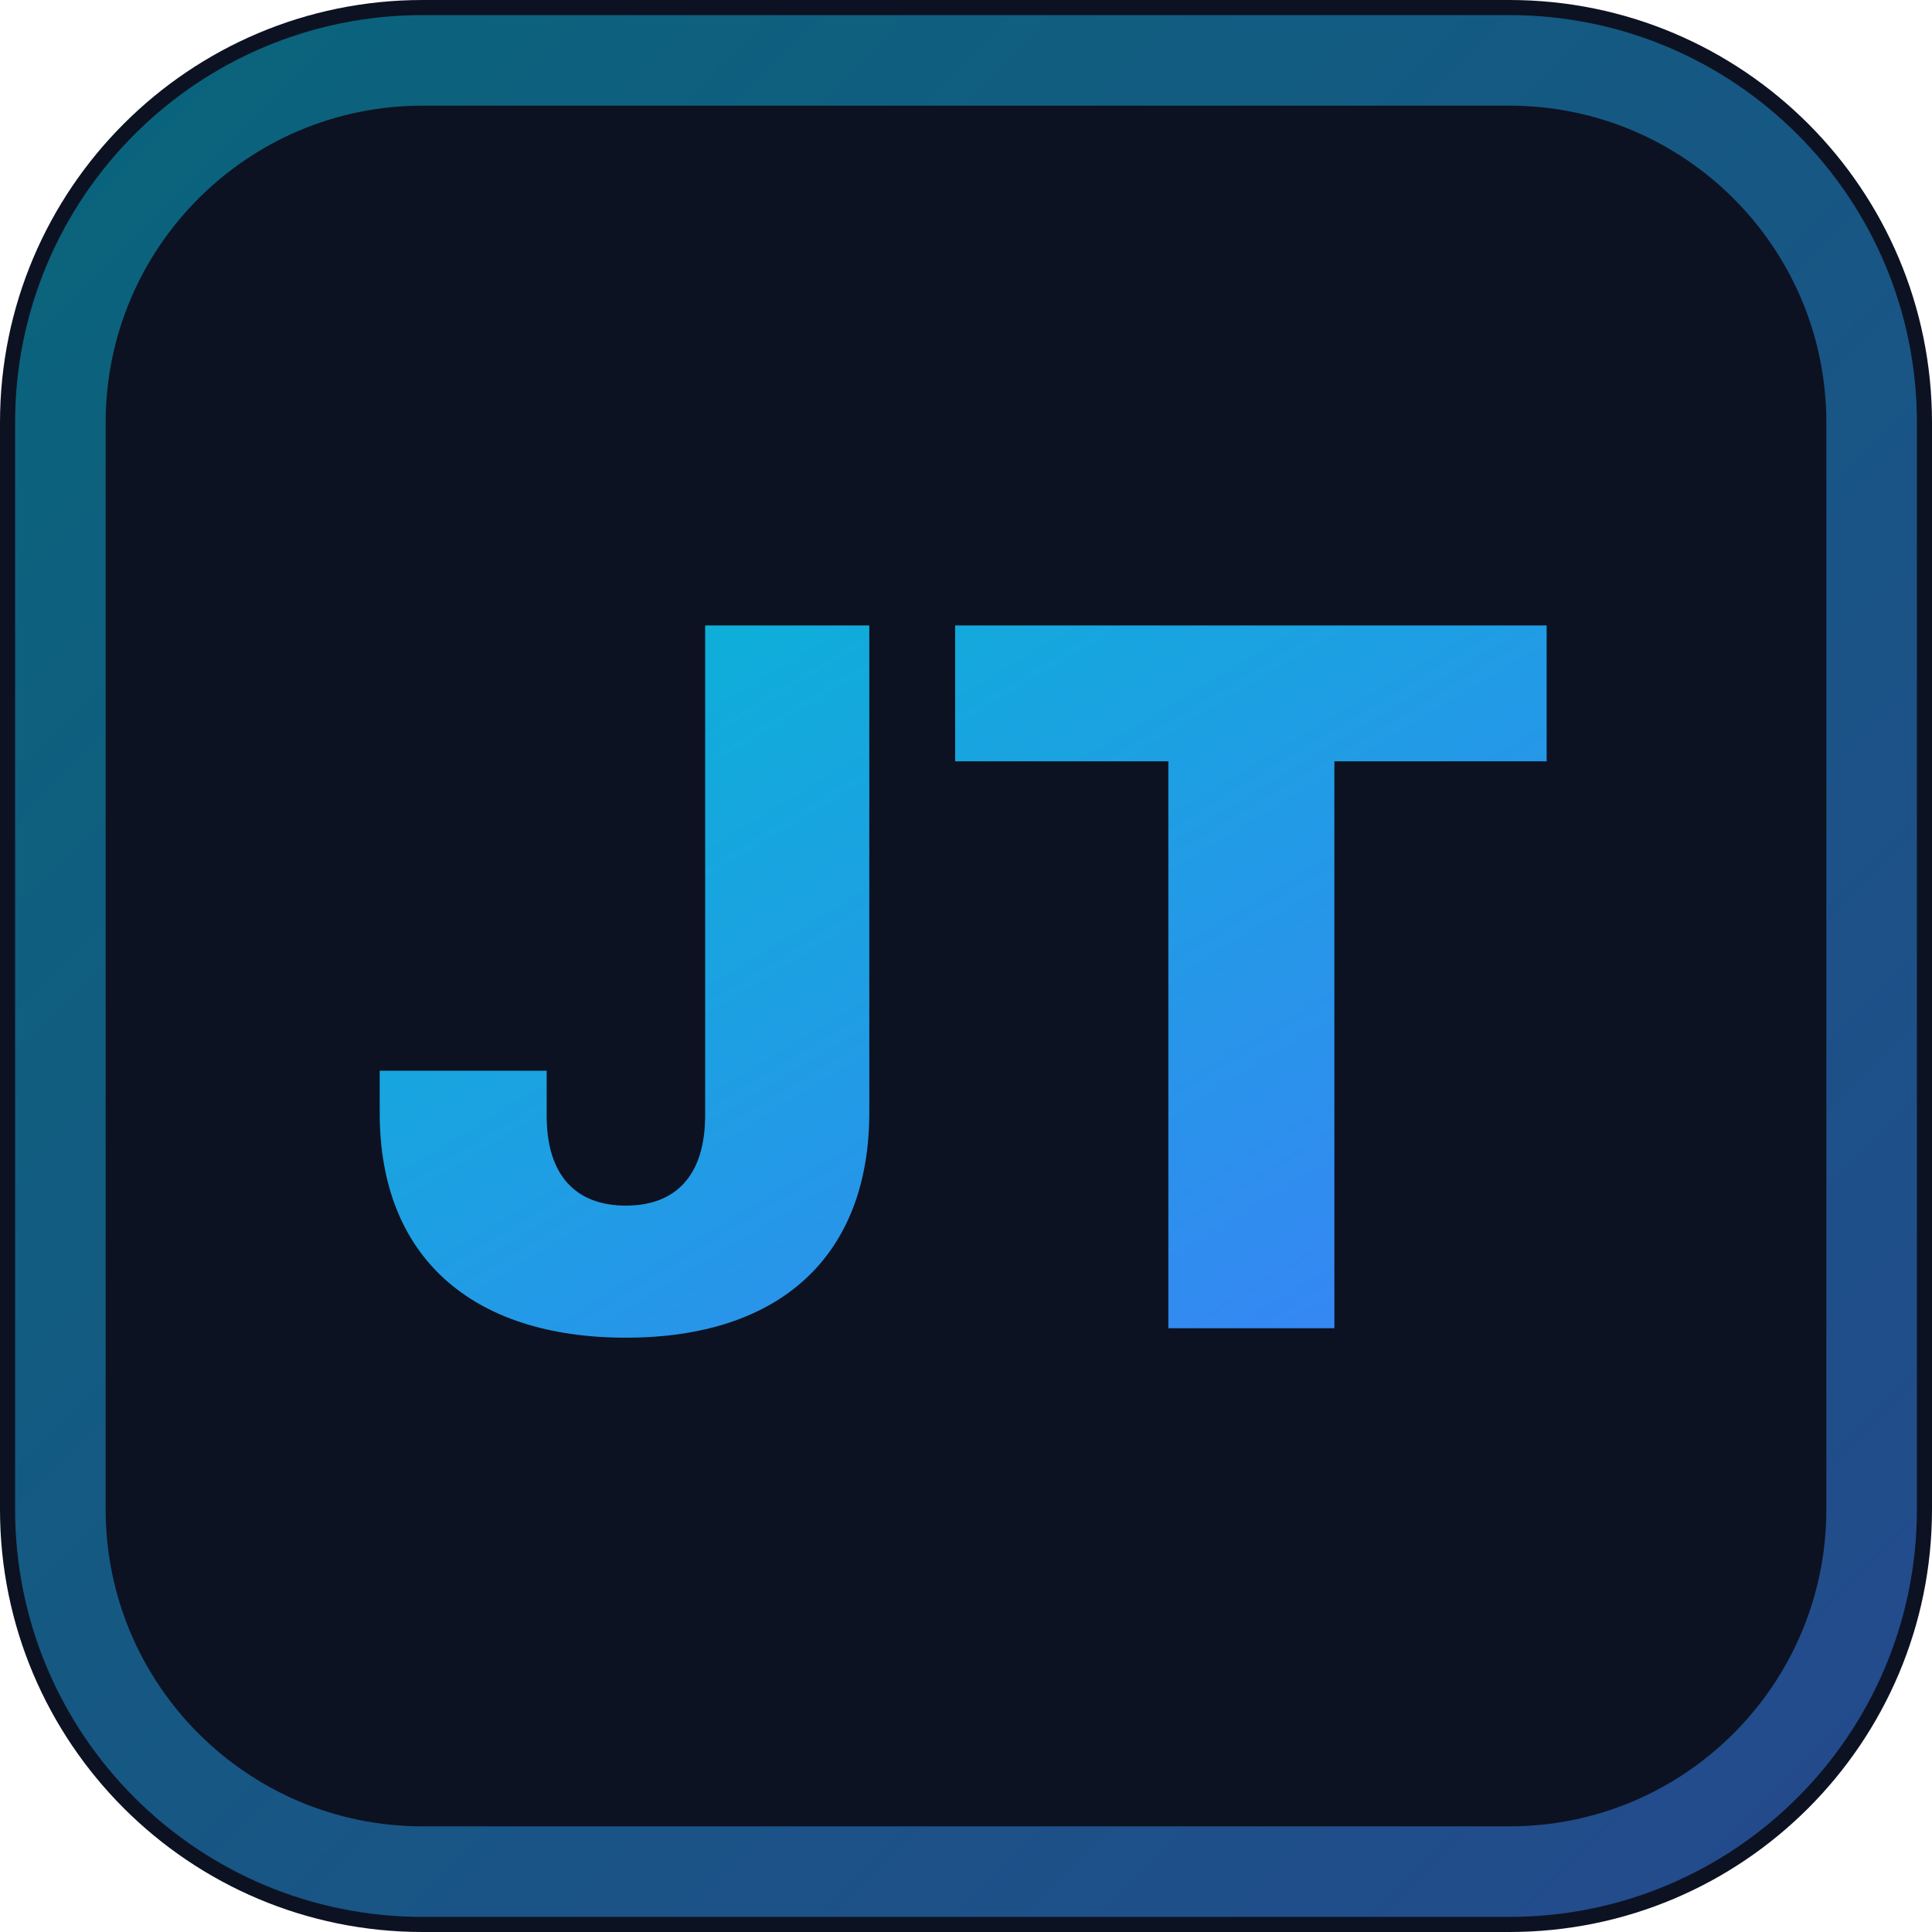
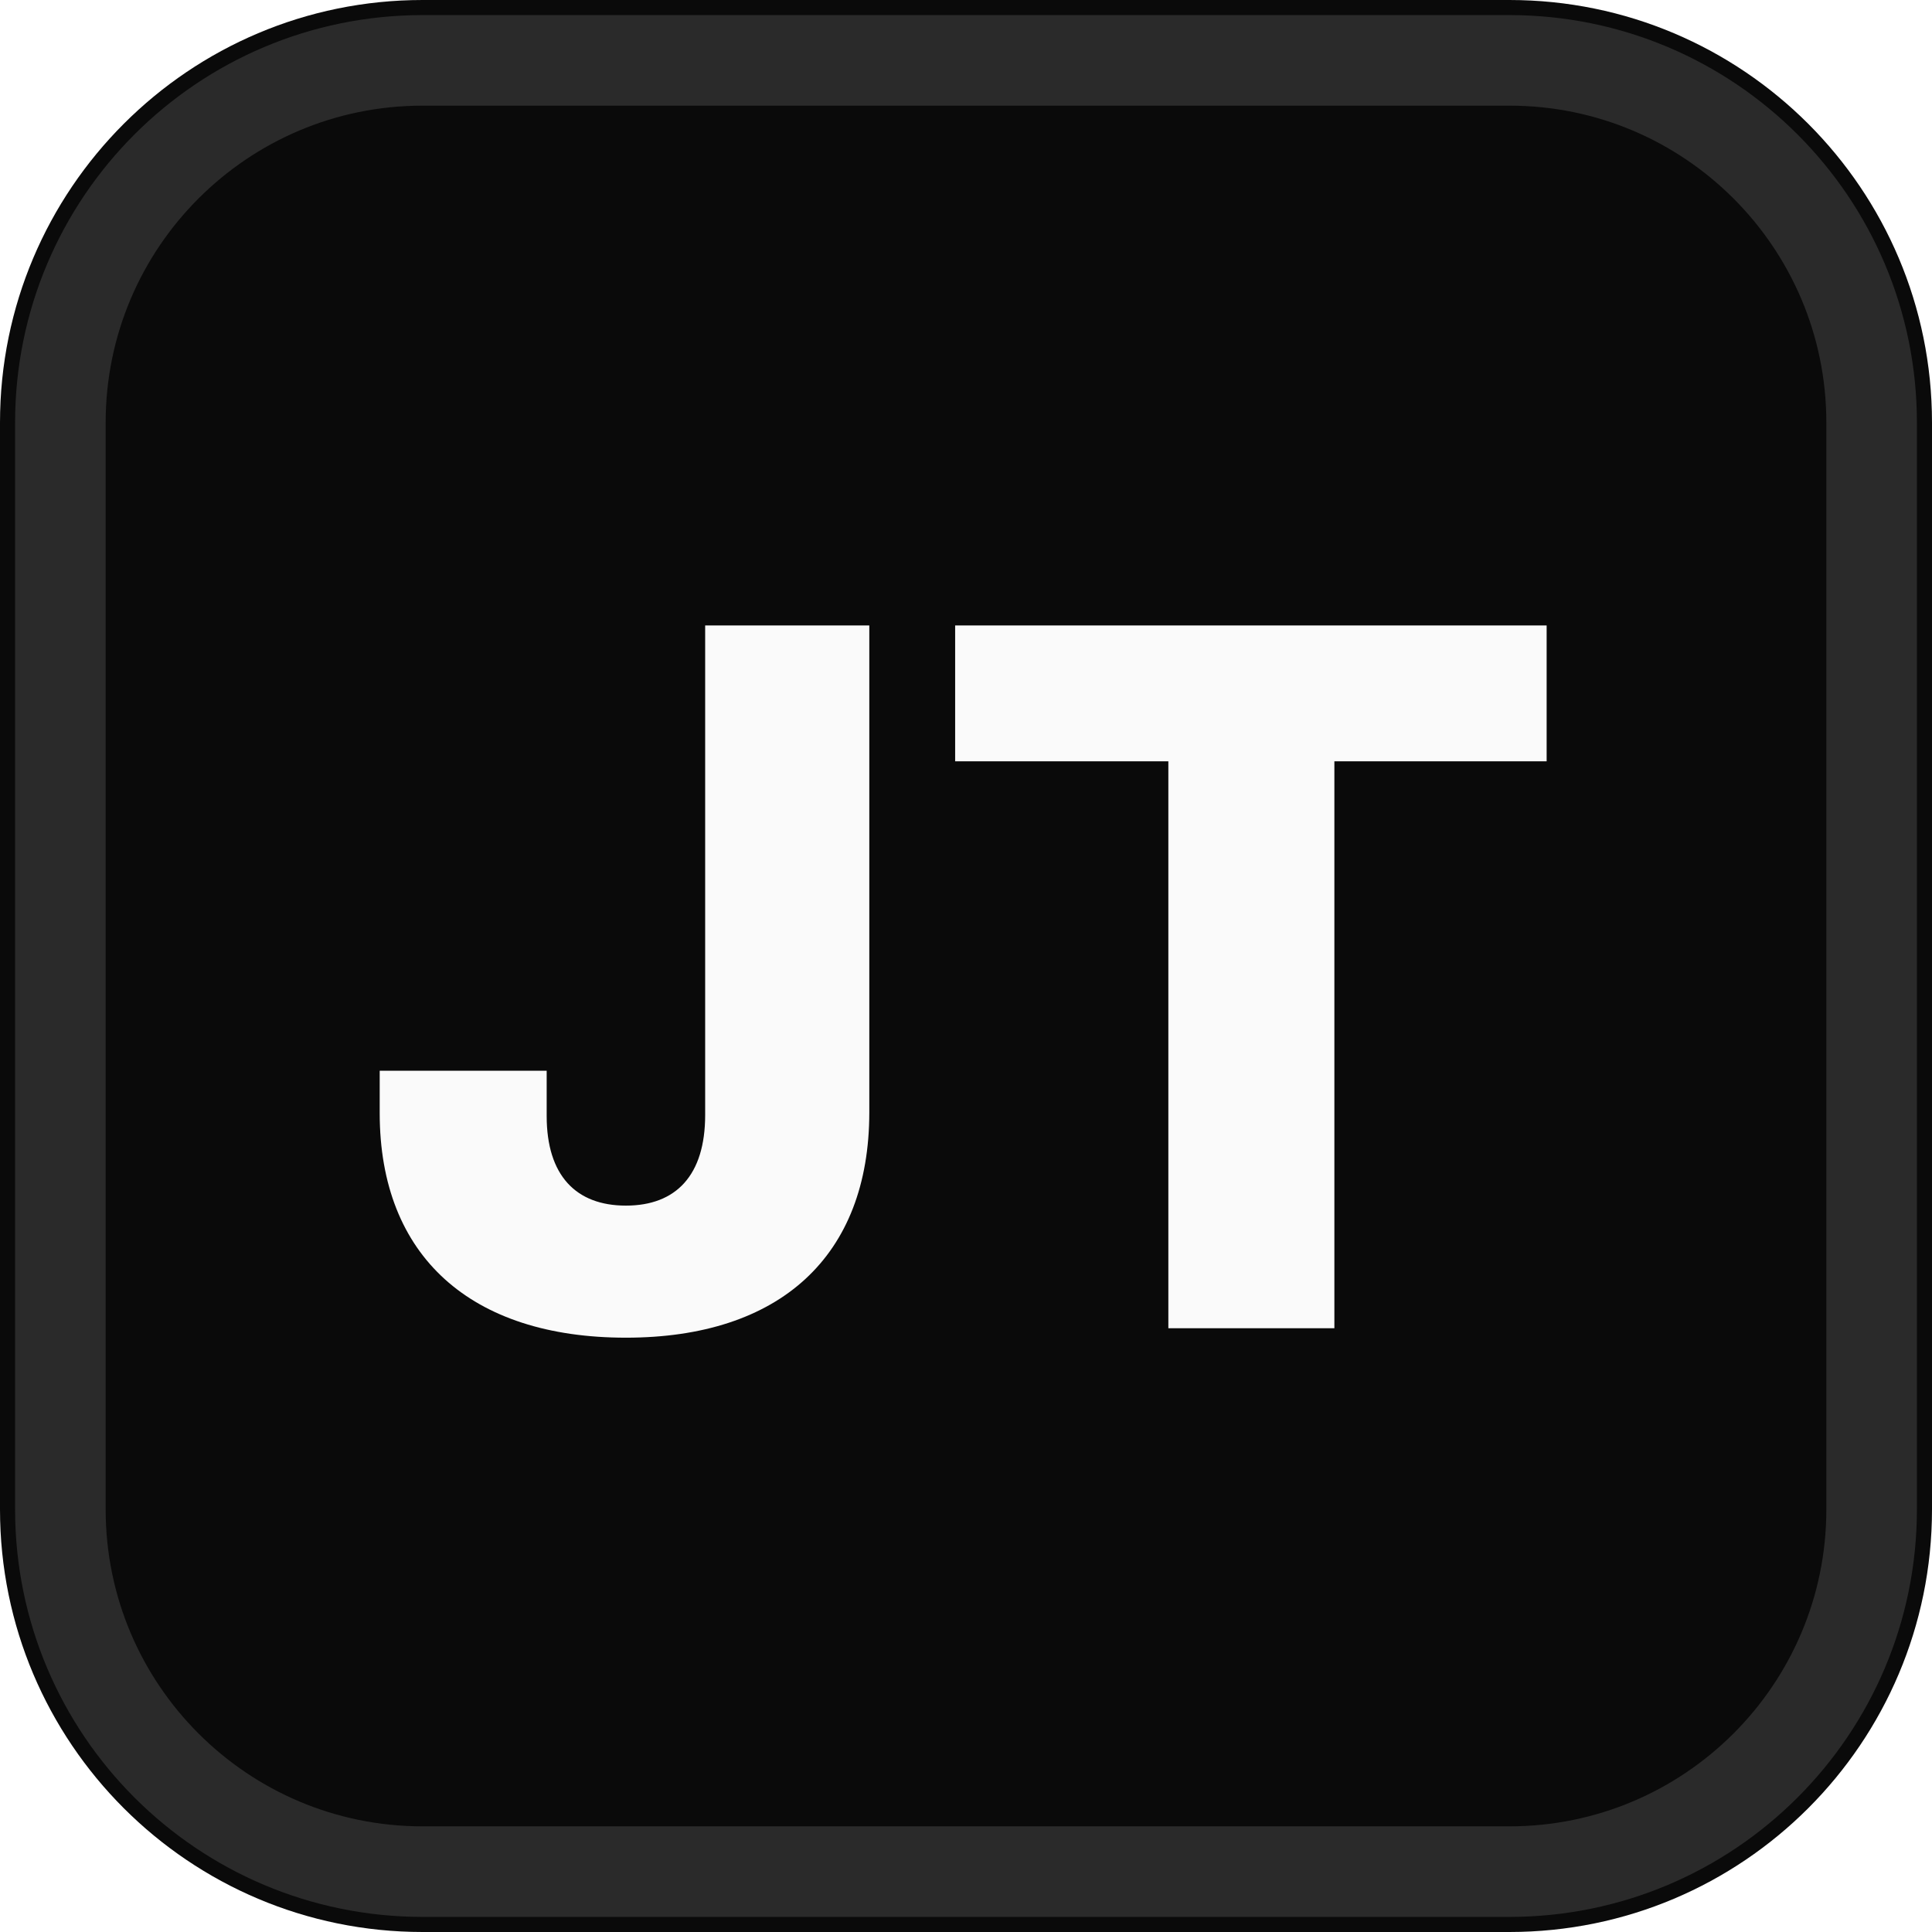
<svg xmlns="http://www.w3.org/2000/svg" viewBox="0 0 32 32">
-   <defs>
-     <linearGradient id="bg" x1="0" y1="0" x2="1" y2="1">
-       <stop offset="0%" stop-color="#06b6d4" />
-       <stop offset="100%" stop-color="#3b82f6" />
-     </linearGradient>
-   </defs>
-   <rect width="32" height="32" rx="7" fill="#0c1222" />
-   <rect x="1" y="1" width="30" height="30" rx="6" fill="none" stroke="url(#bg)" stroke-width="1.5" opacity="0.5" />
-   <text x="16" y="22" text-anchor="middle" font-family="Inter,system-ui,sans-serif" font-weight="800" font-size="16" fill="url(#bg)">JT</text>
+   <rect width="32" height="32" rx="7" fill="#0a0a0a" />
+   <rect x="1" y="1" width="30" height="30" rx="6" fill="none" stroke="#2a2a2a" stroke-width="1.5" />
+   <text x="16" y="22" text-anchor="middle" font-family="Inter,system-ui,sans-serif" font-weight="800" font-size="16" fill="#fafafa">JT</text>
</svg>
